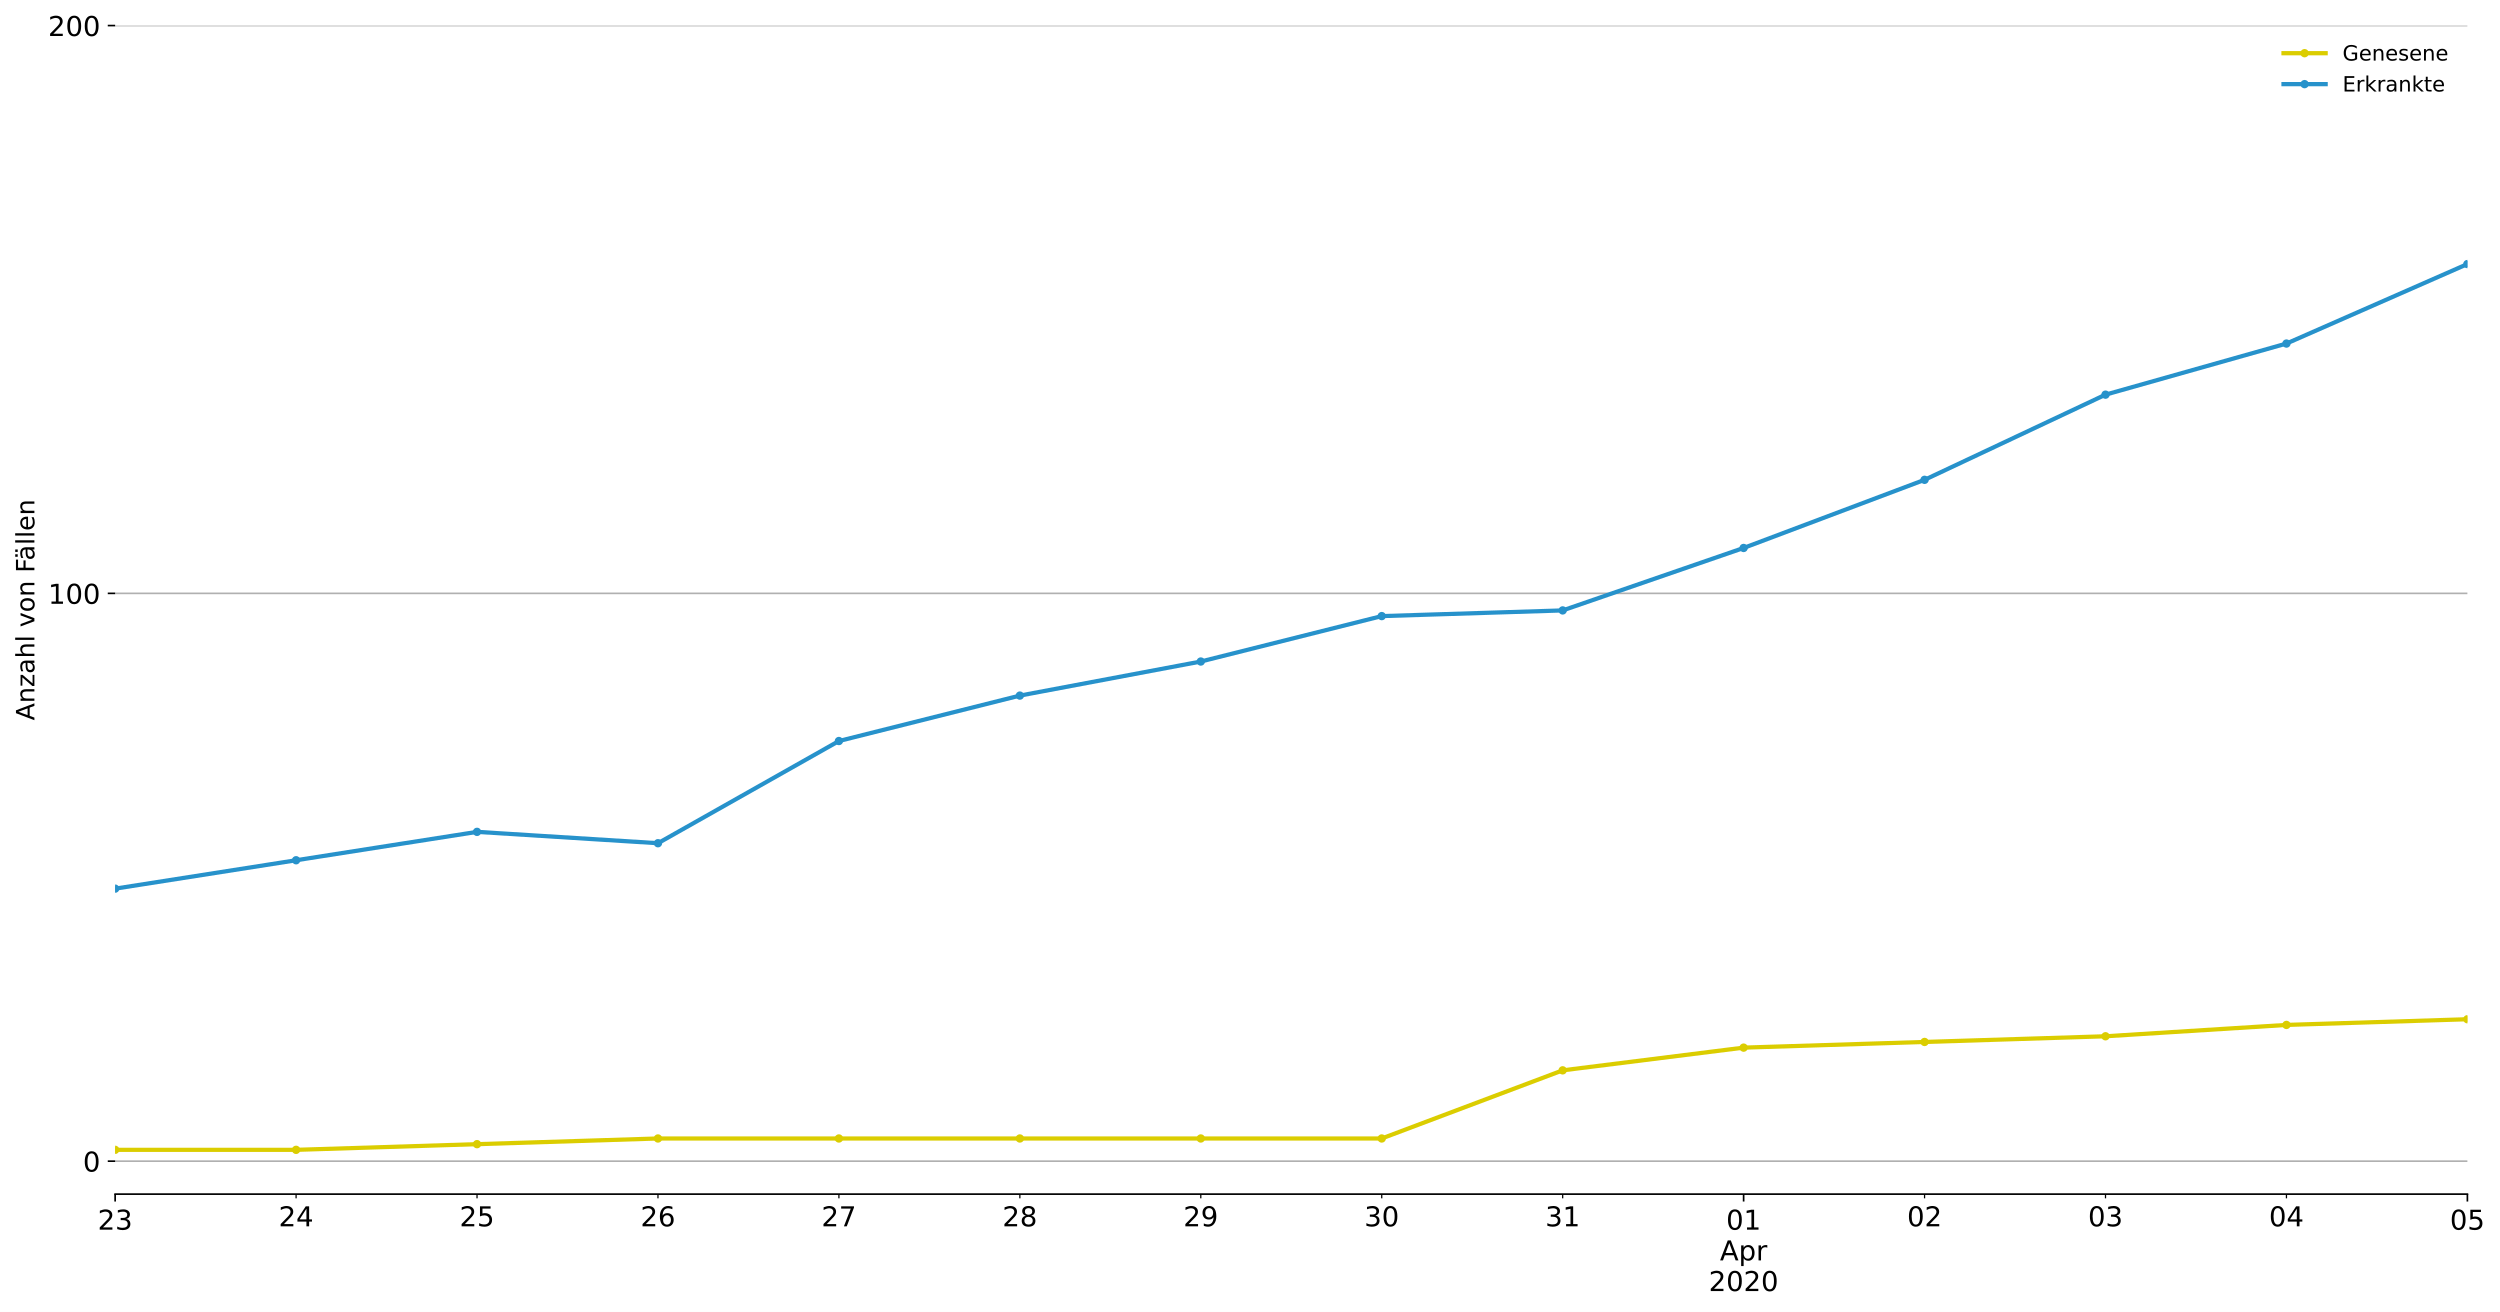
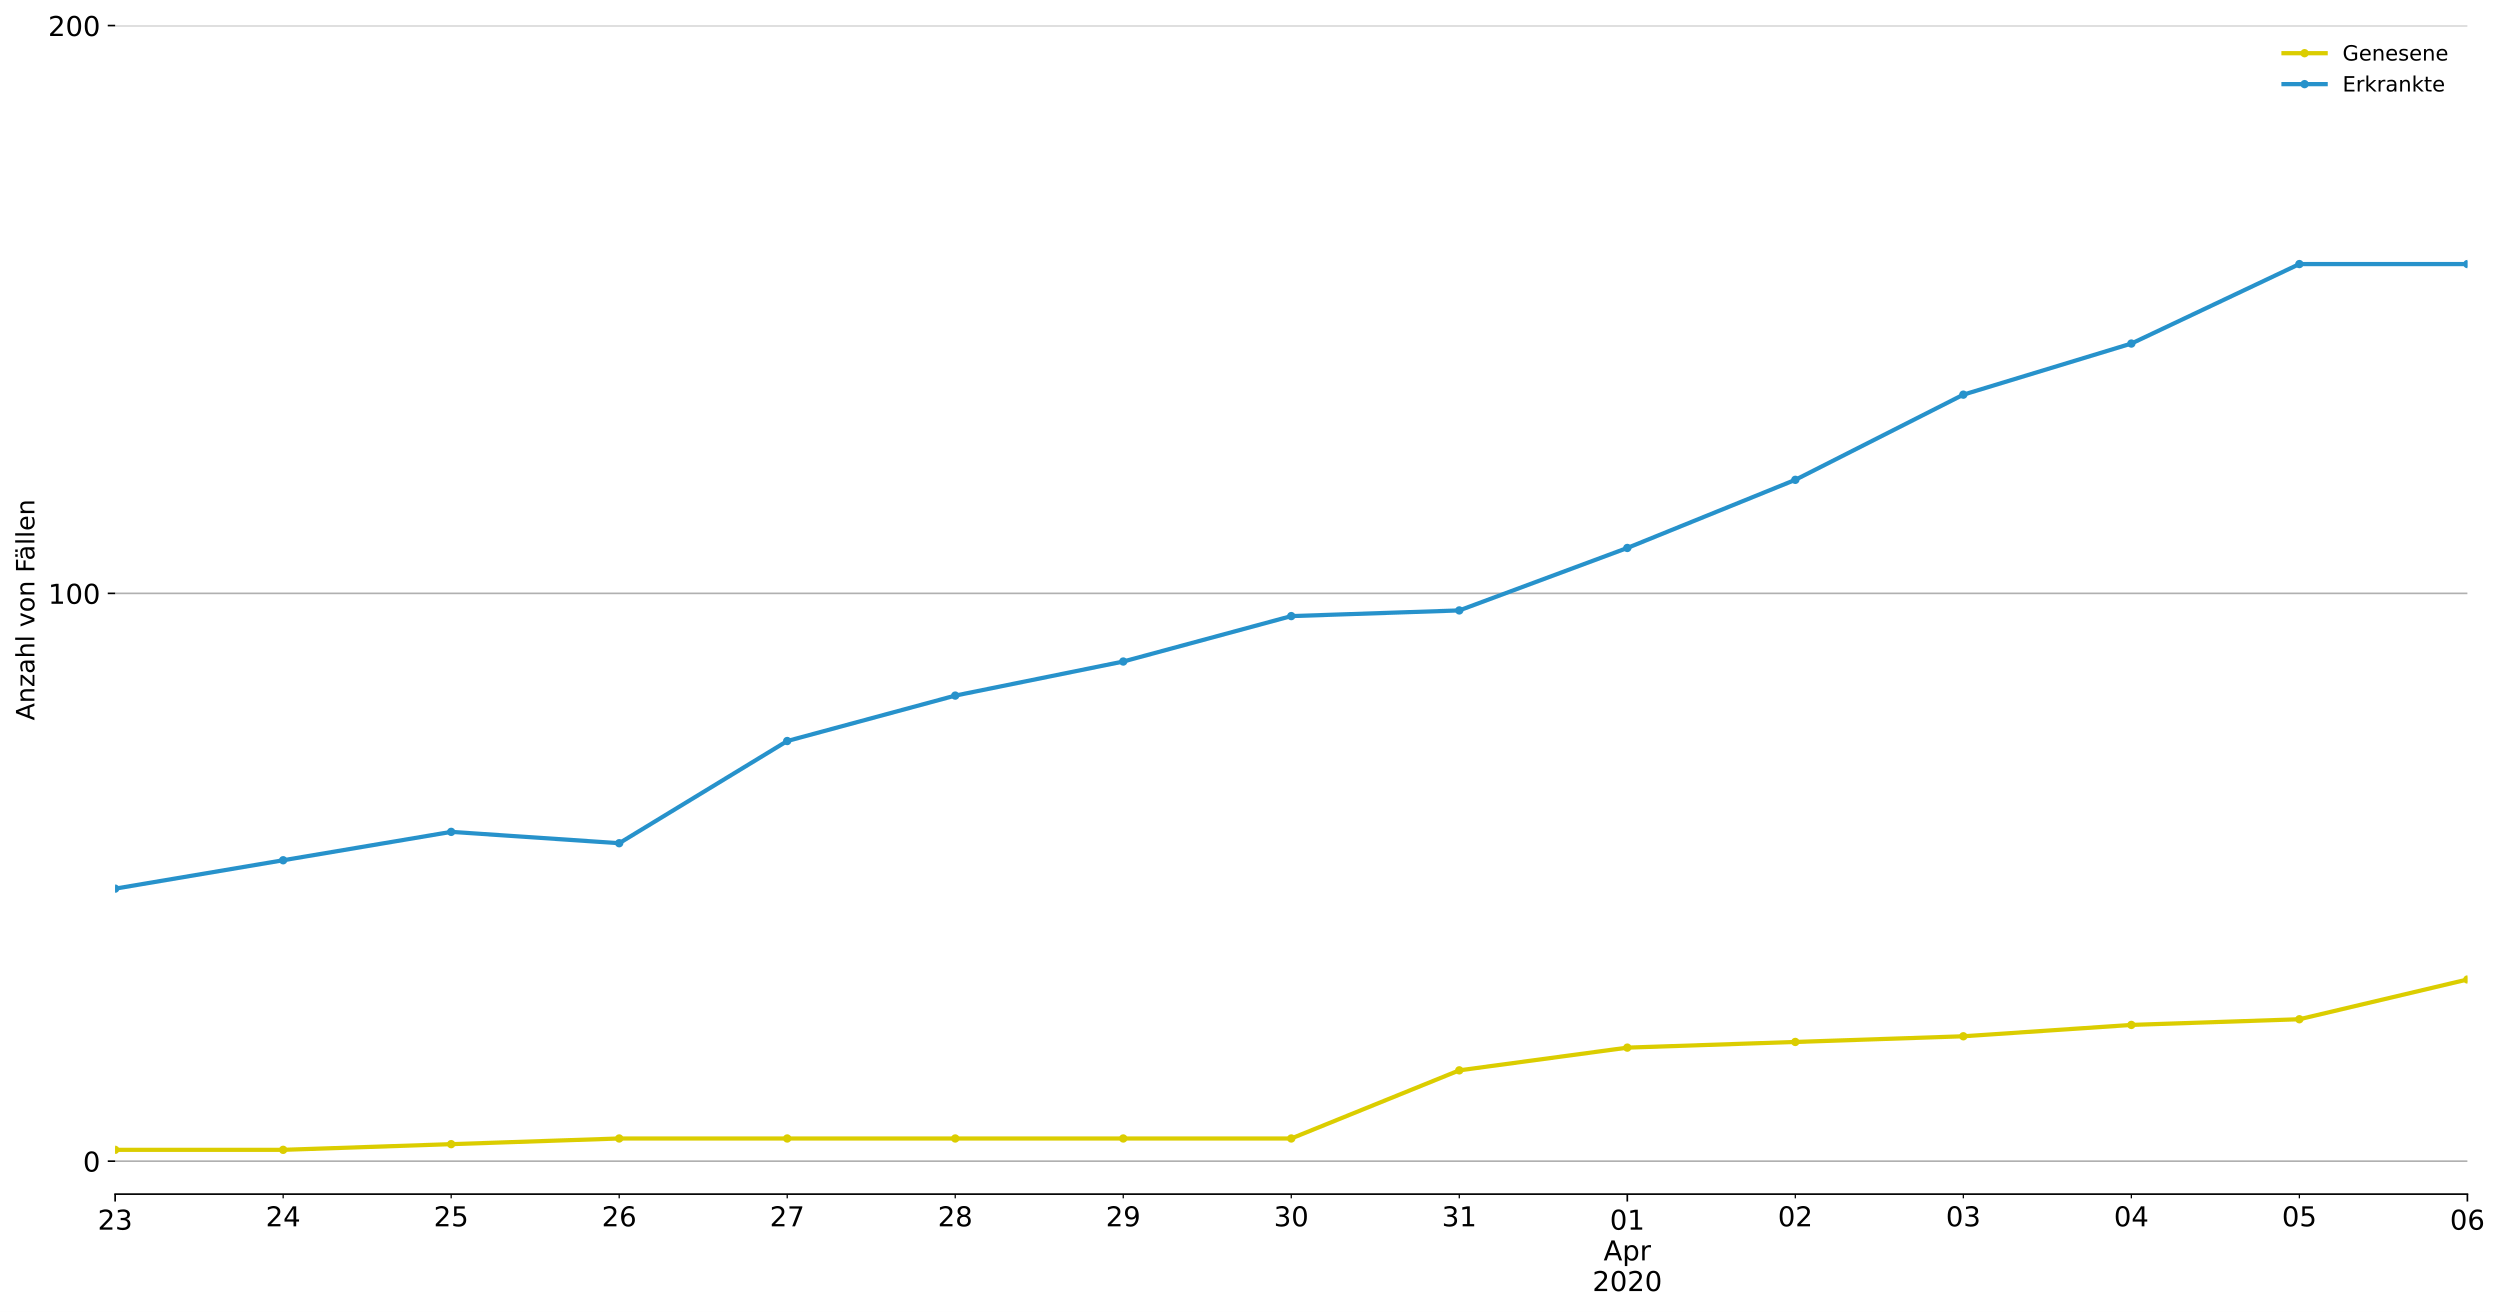
<svg xmlns="http://www.w3.org/2000/svg" xmlns:xlink="http://www.w3.org/1999/xlink" height="622.435pt" version="1.1" viewBox="0 0 1186.099 622.435" width="1186.099pt">
  <defs>
    <style type="text/css">
*{stroke-linecap:butt;stroke-linejoin:round;}
  </style>
  </defs>
  <g id="figure_1">
    <g id="patch_1">
      <path d="M 0 622.435  L 1186.099 622.435  L 1186.099 0  L 0 0  z " style="fill:#ffffff;" />
    </g>
    <g id="axes_1">
      <g id="patch_2">
        <path d="M 54.627 566.539  L 1170.628 566.539  L 1170.628 12.139  L 54.627 12.139  z " style="fill:#ffffff;" />
      </g>
      <g id="matplotlib.axis_1">
        <g id="xtick_1">
          <g id="line2d_1">
            <defs>
-               <path d="M 0 0  L 0 3.5  " id="md26c583d3e" style="stroke:#000000;stroke-width:0.8;" />
-             </defs>
-             <g>
-               <use style="stroke:#000000;stroke-width:0.8;" x="54.627" xlink:href="#md26c583d3e" y="566.539" />
+               <path d="M 0 0  L 0 3.5  " id="m31cf1b4927" style="stroke:#000000;stroke-width:0.8;" />
+             </defs>
+             <g>
+               <use style="stroke:#000000;stroke-width:0.8;" x="54.627" xlink:href="#m31cf1b4927" y="566.539" />
            </g>
          </g>
          <g id="text_1">
            <defs>
              <path d="M 19.188 8.297  L 53.609 8.297  L 53.609 0  L 7.328 0  L 7.328 8.297  Q 12.938 14.109 22.625 23.891  Q 32.328 33.688 34.812 36.531  Q 39.547 41.844 41.422 45.531  Q 43.312 49.219 43.312 52.781  Q 43.312 58.594 39.234 62.25  Q 35.156 65.922 28.609 65.922  Q 23.969 65.922 18.812 64.312  Q 13.672 62.703 7.812 59.422  L 7.812 69.391  Q 13.766 71.781 18.938 73  Q 24.125 74.219 28.422 74.219  Q 39.75 74.219 46.484 68.547  Q 53.219 62.891 53.219 53.422  Q 53.219 48.922 51.531 44.891  Q 49.859 40.875 45.406 35.406  Q 44.188 33.984 37.641 27.219  Q 31.109 20.453 19.188 8.297  z " id="DejaVuSans-50" />
              <path d="M 40.578 39.312  Q 47.656 37.797 51.625 33  Q 55.609 28.219 55.609 21.188  Q 55.609 10.406 48.188 4.484  Q 40.766 -1.422 27.094 -1.422  Q 22.516 -1.422 17.656 -0.516  Q 12.797 0.391 7.625 2.203  L 7.625 11.719  Q 11.719 9.328 16.594 8.109  Q 21.484 6.891 26.812 6.891  Q 36.078 6.891 40.938 10.547  Q 45.797 14.203 45.797 21.188  Q 45.797 27.641 41.281 31.266  Q 36.766 34.906 28.719 34.906  L 20.219 34.906  L 20.219 43.016  L 29.109 43.016  Q 36.375 43.016 40.234 45.922  Q 44.094 48.828 44.094 54.297  Q 44.094 59.906 40.109 62.906  Q 36.141 65.922 28.719 65.922  Q 24.656 65.922 20.016 65.031  Q 15.375 64.156 9.812 62.312  L 9.812 71.094  Q 15.438 72.656 20.344 73.438  Q 25.25 74.219 29.594 74.219  Q 40.828 74.219 47.359 69.109  Q 53.906 64.016 53.906 55.328  Q 53.906 49.266 50.438 45.094  Q 46.969 40.922 40.578 39.312  z " id="DejaVuSans-51" />
            </defs>
            <g transform="translate(46.35625 583.417)scale(0.13 -0.13)">
              <use xlink:href="#DejaVuSans-50" />
              <use x="63.623" xlink:href="#DejaVuSans-51" />
            </g>
          </g>
        </g>
        <g id="xtick_2">
          <g id="line2d_2">
            <g>
-               <use style="stroke:#000000;stroke-width:0.8;" x="827.243" xlink:href="#md26c583d3e" y="566.539" />
+               <use style="stroke:#000000;stroke-width:0.8;" x="772.056" xlink:href="#m31cf1b4927" y="566.539" />
            </g>
          </g>
          <g id="text_2">
            <defs>
              <path d="M 31.781 66.406  Q 24.172 66.406 20.328 58.906  Q 16.5 51.422 16.5 36.375  Q 16.5 21.391 20.328 13.891  Q 24.172 6.391 31.781 6.391  Q 39.453 6.391 43.281 13.891  Q 47.125 21.391 47.125 36.375  Q 47.125 51.422 43.281 58.906  Q 39.453 66.406 31.781 66.406  z M 31.781 74.219  Q 44.047 74.219 50.516 64.516  Q 56.984 54.828 56.984 36.375  Q 56.984 17.969 50.516 8.266  Q 44.047 -1.422 31.781 -1.422  Q 19.531 -1.422 13.062 8.266  Q 6.594 17.969 6.594 36.375  Q 6.594 54.828 13.062 64.516  Q 19.531 74.219 31.781 74.219  z " id="DejaVuSans-48" />
              <path d="M 12.406 8.297  L 28.516 8.297  L 28.516 63.922  L 10.984 60.406  L 10.984 69.391  L 28.422 72.906  L 38.281 72.906  L 38.281 8.297  L 54.391 8.297  L 54.391 0  L 12.406 0  z " id="DejaVuSans-49" />
            </defs>
-             <g transform="translate(818.9716 583.417)scale(0.13 -0.13)">
+             <g transform="translate(763.7848 583.417)scale(0.13 -0.13)">
              <use xlink:href="#DejaVuSans-48" />
              <use x="63.623" xlink:href="#DejaVuSans-49" />
            </g>
            <defs>
              <path d="M 34.188 63.188  L 20.797 26.906  L 47.609 26.906  z M 28.609 72.906  L 39.797 72.906  L 67.578 0  L 57.328 0  L 50.688 18.703  L 17.828 18.703  L 11.188 0  L 0.781 0  z " id="DejaVuSans-65" />
              <path d="M 18.109 8.203  L 18.109 -20.797  L 9.078 -20.797  L 9.078 54.688  L 18.109 54.688  L 18.109 46.391  Q 20.953 51.266 25.266 53.625  Q 29.594 56 35.594 56  Q 45.562 56 51.781 48.094  Q 58.016 40.188 58.016 27.297  Q 58.016 14.406 51.781 6.484  Q 45.562 -1.422 35.594 -1.422  Q 29.594 -1.422 25.266 0.953  Q 20.953 3.328 18.109 8.203  z M 48.688 27.297  Q 48.688 37.203 44.609 42.844  Q 40.531 48.484 33.406 48.484  Q 26.266 48.484 22.188 42.844  Q 18.109 37.203 18.109 27.297  Q 18.109 17.391 22.188 11.75  Q 26.266 6.109 33.406 6.109  Q 40.531 6.109 44.609 11.75  Q 48.688 17.391 48.688 27.297  z " id="DejaVuSans-112" />
              <path d="M 41.109 46.297  Q 39.594 47.172 37.812 47.578  Q 36.031 48 33.891 48  Q 26.266 48 22.188 43.047  Q 18.109 38.094 18.109 28.812  L 18.109 0  L 9.078 0  L 9.078 54.688  L 18.109 54.688  L 18.109 46.188  Q 20.953 51.172 25.484 53.578  Q 30.031 56 36.531 56  Q 37.453 56 38.578 55.875  Q 39.703 55.766 41.062 55.516  z " id="DejaVuSans-114" />
            </defs>
-             <g transform="translate(815.9979 597.9741)scale(0.13 -0.13)">
+             <g transform="translate(760.8111 597.9741)scale(0.13 -0.13)">
              <use xlink:href="#DejaVuSans-65" />
              <use x="68.408" xlink:href="#DejaVuSans-112" />
              <use x="131.885" xlink:href="#DejaVuSans-114" />
            </g>
-             <g transform="translate(810.7004 612.5313)scale(0.13 -0.13)">
+             <g transform="translate(755.5136 612.5313)scale(0.13 -0.13)">
              <use xlink:href="#DejaVuSans-50" />
              <use x="63.623" xlink:href="#DejaVuSans-48" />
              <use x="127.246" xlink:href="#DejaVuSans-50" />
              <use x="190.869" xlink:href="#DejaVuSans-48" />
            </g>
          </g>
        </g>
        <g id="xtick_3">
          <g id="line2d_3">
            <g>
-               <use style="stroke:#000000;stroke-width:0.8;" x="1170.628" xlink:href="#md26c583d3e" y="566.539" />
+               <use style="stroke:#000000;stroke-width:0.8;" x="1170.628" xlink:href="#m31cf1b4927" y="566.539" />
            </g>
          </g>
          <g id="text_3">
            <defs>
-               <path d="M 10.797 72.906  L 49.516 72.906  L 49.516 64.594  L 19.828 64.594  L 19.828 46.734  Q 21.969 47.469 24.109 47.828  Q 26.266 48.188 28.422 48.188  Q 40.625 48.188 47.75 41.5  Q 54.891 34.812 54.891 23.391  Q 54.891 11.625 47.562 5.094  Q 40.234 -1.422 26.906 -1.422  Q 22.312 -1.422 17.547 -0.641  Q 12.797 0.141 7.719 1.703  L 7.719 11.625  Q 12.109 9.234 16.797 8.062  Q 21.484 6.891 26.703 6.891  Q 35.156 6.891 40.078 11.328  Q 45.016 15.766 45.016 23.391  Q 45.016 31 40.078 35.438  Q 35.156 39.891 26.703 39.891  Q 22.75 39.891 18.812 39.016  Q 14.891 38.141 10.797 36.281  z " id="DejaVuSans-53" />
+               <path d="M 33.016 40.375  Q 26.375 40.375 22.484 35.828  Q 18.609 31.297 18.609 23.391  Q 18.609 15.531 22.484 10.953  Q 26.375 6.391 33.016 6.391  Q 39.656 6.391 43.531 10.953  Q 47.406 15.531 47.406 23.391  Q 47.406 31.297 43.531 35.828  Q 39.656 40.375 33.016 40.375  z M 52.594 71.297  L 52.594 62.312  Q 48.875 64.062 45.094 64.984  Q 41.312 65.922 37.594 65.922  Q 27.828 65.922 22.672 59.328  Q 17.531 52.734 16.797 39.406  Q 19.672 43.656 24.016 45.922  Q 28.375 48.188 33.594 48.188  Q 44.578 48.188 50.953 41.516  Q 57.328 34.859 57.328 23.391  Q 57.328 12.156 50.688 5.359  Q 44.047 -1.422 33.016 -1.422  Q 20.359 -1.422 13.672 8.266  Q 6.984 17.969 6.984 36.375  Q 6.984 53.656 15.188 63.938  Q 23.391 74.219 37.203 74.219  Q 40.922 74.219 44.703 73.484  Q 48.484 72.75 52.594 71.297  z " id="DejaVuSans-54" />
            </defs>
            <g transform="translate(1162.356 583.417)scale(0.13 -0.13)">
              <use xlink:href="#DejaVuSans-48" />
-               <use x="63.623" xlink:href="#DejaVuSans-53" />
+               <use x="63.623" xlink:href="#DejaVuSans-54" />
            </g>
          </g>
        </g>
        <g id="xtick_4">
          <g id="line2d_4">
            <defs>
-               <path d="M 0 0  L 0 2  " id="m7a4cbb94c1" style="stroke:#000000;stroke-width:0.6;" />
-             </defs>
-             <g>
-               <use style="stroke:#000000;stroke-width:0.6;" x="140.474" xlink:href="#m7a4cbb94c1" y="566.539" />
+               <path d="M 0 0  L 0 2  " id="me523d7d2ff" style="stroke:#000000;stroke-width:0.6;" />
+             </defs>
+             <g>
+               <use style="stroke:#000000;stroke-width:0.6;" x="134.342" xlink:href="#me523d7d2ff" y="566.539" />
            </g>
          </g>
          <g id="text_4">
            <defs>
              <path d="M 37.797 64.312  L 12.891 25.391  L 37.797 25.391  z M 35.203 72.906  L 47.609 72.906  L 47.609 25.391  L 58.016 25.391  L 58.016 17.188  L 47.609 17.188  L 47.609 0  L 37.797 0  L 37.797 17.188  L 4.891 17.188  L 4.891 26.703  z " id="DejaVuSans-52" />
            </defs>
-             <g transform="translate(132.2024 581.817)scale(0.13 -0.13)">
+             <g transform="translate(126.0705 581.817)scale(0.13 -0.13)">
              <use xlink:href="#DejaVuSans-50" />
              <use x="63.623" xlink:href="#DejaVuSans-52" />
            </g>
          </g>
        </g>
        <g id="xtick_5">
          <g id="line2d_5">
            <g>
-               <use style="stroke:#000000;stroke-width:0.6;" x="226.32" xlink:href="#m7a4cbb94c1" y="566.539" />
+               <use style="stroke:#000000;stroke-width:0.6;" x="214.056" xlink:href="#me523d7d2ff" y="566.539" />
            </g>
          </g>
          <g id="text_5">
-             <g transform="translate(218.0486 581.817)scale(0.13 -0.13)">
+             <defs>
+               <path d="M 10.797 72.906  L 49.516 72.906  L 49.516 64.594  L 19.828 64.594  L 19.828 46.734  Q 21.969 47.469 24.109 47.828  Q 26.266 48.188 28.422 48.188  Q 40.625 48.188 47.75 41.5  Q 54.891 34.812 54.891 23.391  Q 54.891 11.625 47.562 5.094  Q 40.234 -1.422 26.906 -1.422  Q 22.312 -1.422 17.547 -0.641  Q 12.797 0.141 7.719 1.703  L 7.719 11.625  Q 12.109 9.234 16.797 8.062  Q 21.484 6.891 26.703 6.891  Q 35.156 6.891 40.078 11.328  Q 45.016 15.766 45.016 23.391  Q 45.016 31 40.078 35.438  Q 35.156 39.891 26.703 39.891  Q 22.75 39.891 18.812 39.016  Q 14.891 38.141 10.797 36.281  z " id="DejaVuSans-53" />
+             </defs>
+             <g transform="translate(205.7848 581.817)scale(0.13 -0.13)">
              <use xlink:href="#DejaVuSans-50" />
              <use x="63.623" xlink:href="#DejaVuSans-53" />
            </g>
          </g>
        </g>
        <g id="xtick_6">
          <g id="line2d_6">
            <g>
-               <use style="stroke:#000000;stroke-width:0.6;" x="312.166" xlink:href="#m7a4cbb94c1" y="566.539" />
+               <use style="stroke:#000000;stroke-width:0.6;" x="293.77" xlink:href="#me523d7d2ff" y="566.539" />
            </g>
          </g>
          <g id="text_6">
-             <defs>
-               <path d="M 33.016 40.375  Q 26.375 40.375 22.484 35.828  Q 18.609 31.297 18.609 23.391  Q 18.609 15.531 22.484 10.953  Q 26.375 6.391 33.016 6.391  Q 39.656 6.391 43.531 10.953  Q 47.406 15.531 47.406 23.391  Q 47.406 31.297 43.531 35.828  Q 39.656 40.375 33.016 40.375  z M 52.594 71.297  L 52.594 62.312  Q 48.875 64.062 45.094 64.984  Q 41.312 65.922 37.594 65.922  Q 27.828 65.922 22.672 59.328  Q 17.531 52.734 16.797 39.406  Q 19.672 43.656 24.016 45.922  Q 28.375 48.188 33.594 48.188  Q 44.578 48.188 50.953 41.516  Q 57.328 34.859 57.328 23.391  Q 57.328 12.156 50.688 5.359  Q 44.047 -1.422 33.016 -1.422  Q 20.359 -1.422 13.672 8.266  Q 6.984 17.969 6.984 36.375  Q 6.984 53.656 15.188 63.938  Q 23.391 74.219 37.203 74.219  Q 40.922 74.219 44.703 73.484  Q 48.484 72.75 52.594 71.297  z " id="DejaVuSans-54" />
-             </defs>
-             <g transform="translate(303.8947 581.817)scale(0.13 -0.13)">
+             <g transform="translate(285.4991 581.817)scale(0.13 -0.13)">
              <use xlink:href="#DejaVuSans-50" />
              <use x="63.623" xlink:href="#DejaVuSans-54" />
            </g>
          </g>
        </g>
        <g id="xtick_7">
          <g id="line2d_7">
            <g>
-               <use style="stroke:#000000;stroke-width:0.6;" x="398.012" xlink:href="#m7a4cbb94c1" y="566.539" />
+               <use style="stroke:#000000;stroke-width:0.6;" x="373.485" xlink:href="#me523d7d2ff" y="566.539" />
            </g>
          </g>
          <g id="text_7">
            <defs>
              <path d="M 8.203 72.906  L 55.078 72.906  L 55.078 68.703  L 28.609 0  L 18.312 0  L 43.219 64.594  L 8.203 64.594  z " id="DejaVuSans-55" />
            </defs>
-             <g transform="translate(389.7409 581.817)scale(0.13 -0.13)">
+             <g transform="translate(365.2134 581.817)scale(0.13 -0.13)">
              <use xlink:href="#DejaVuSans-50" />
              <use x="63.623" xlink:href="#DejaVuSans-55" />
            </g>
          </g>
        </g>
        <g id="xtick_8">
          <g id="line2d_8">
            <g>
-               <use style="stroke:#000000;stroke-width:0.6;" x="483.858" xlink:href="#m7a4cbb94c1" y="566.539" />
+               <use style="stroke:#000000;stroke-width:0.6;" x="453.199" xlink:href="#me523d7d2ff" y="566.539" />
            </g>
          </g>
          <g id="text_8">
            <defs>
              <path d="M 31.781 34.625  Q 24.75 34.625 20.719 30.859  Q 16.703 27.094 16.703 20.516  Q 16.703 13.922 20.719 10.156  Q 24.75 6.391 31.781 6.391  Q 38.812 6.391 42.859 10.172  Q 46.922 13.969 46.922 20.516  Q 46.922 27.094 42.891 30.859  Q 38.875 34.625 31.781 34.625  z M 21.922 38.812  Q 15.578 40.375 12.031 44.719  Q 8.5 49.078 8.5 55.328  Q 8.5 64.062 14.719 69.141  Q 20.953 74.219 31.781 74.219  Q 42.672 74.219 48.875 69.141  Q 55.078 64.062 55.078 55.328  Q 55.078 49.078 51.531 44.719  Q 48 40.375 41.703 38.812  Q 48.828 37.156 52.797 32.312  Q 56.781 27.484 56.781 20.516  Q 56.781 9.906 50.312 4.234  Q 43.844 -1.422 31.781 -1.422  Q 19.734 -1.422 13.25 4.234  Q 6.781 9.906 6.781 20.516  Q 6.781 27.484 10.781 32.312  Q 14.797 37.156 21.922 38.812  z M 18.312 54.391  Q 18.312 48.734 21.844 45.562  Q 25.391 42.391 31.781 42.391  Q 38.141 42.391 41.719 45.562  Q 45.312 48.734 45.312 54.391  Q 45.312 60.062 41.719 63.234  Q 38.141 66.406 31.781 66.406  Q 25.391 66.406 21.844 63.234  Q 18.312 60.062 18.312 54.391  z " id="DejaVuSans-56" />
            </defs>
-             <g transform="translate(475.587 581.817)scale(0.13 -0.13)">
+             <g transform="translate(444.9277 581.817)scale(0.13 -0.13)">
              <use xlink:href="#DejaVuSans-50" />
              <use x="63.623" xlink:href="#DejaVuSans-56" />
            </g>
          </g>
        </g>
        <g id="xtick_9">
          <g id="line2d_9">
            <g>
-               <use style="stroke:#000000;stroke-width:0.6;" x="569.704" xlink:href="#m7a4cbb94c1" y="566.539" />
+               <use style="stroke:#000000;stroke-width:0.6;" x="532.913" xlink:href="#me523d7d2ff" y="566.539" />
            </g>
          </g>
          <g id="text_9">
            <defs>
              <path d="M 10.984 1.516  L 10.984 10.5  Q 14.703 8.734 18.5 7.812  Q 22.312 6.891 25.984 6.891  Q 35.75 6.891 40.891 13.453  Q 46.047 20.016 46.781 33.406  Q 43.953 29.203 39.594 26.953  Q 35.25 24.703 29.984 24.703  Q 19.047 24.703 12.672 31.312  Q 6.297 37.938 6.297 49.422  Q 6.297 60.641 12.938 67.422  Q 19.578 74.219 30.609 74.219  Q 43.266 74.219 49.922 64.516  Q 56.594 54.828 56.594 36.375  Q 56.594 19.141 48.406 8.859  Q 40.234 -1.422 26.422 -1.422  Q 22.703 -1.422 18.891 -0.688  Q 15.094 0.047 10.984 1.516  z M 30.609 32.422  Q 37.25 32.422 41.125 36.953  Q 45.016 41.5 45.016 49.422  Q 45.016 57.281 41.125 61.844  Q 37.25 66.406 30.609 66.406  Q 23.969 66.406 20.094 61.844  Q 16.219 57.281 16.219 49.422  Q 16.219 41.5 20.094 36.953  Q 23.969 32.422 30.609 32.422  z " id="DejaVuSans-57" />
            </defs>
-             <g transform="translate(561.4332 581.817)scale(0.13 -0.13)">
+             <g transform="translate(524.642 581.817)scale(0.13 -0.13)">
              <use xlink:href="#DejaVuSans-50" />
              <use x="63.623" xlink:href="#DejaVuSans-57" />
            </g>
          </g>
        </g>
        <g id="xtick_10">
          <g id="line2d_10">
            <g>
-               <use style="stroke:#000000;stroke-width:0.6;" x="655.551" xlink:href="#m7a4cbb94c1" y="566.539" />
+               <use style="stroke:#000000;stroke-width:0.6;" x="612.628" xlink:href="#me523d7d2ff" y="566.539" />
            </g>
          </g>
          <g id="text_10">
-             <g transform="translate(647.2793 581.817)scale(0.13 -0.13)">
+             <g transform="translate(604.3563 581.817)scale(0.13 -0.13)">
              <use xlink:href="#DejaVuSans-51" />
              <use x="63.623" xlink:href="#DejaVuSans-48" />
            </g>
          </g>
        </g>
        <g id="xtick_11">
          <g id="line2d_11">
            <g>
-               <use style="stroke:#000000;stroke-width:0.6;" x="741.397" xlink:href="#m7a4cbb94c1" y="566.539" />
+               <use style="stroke:#000000;stroke-width:0.6;" x="692.342" xlink:href="#me523d7d2ff" y="566.539" />
            </g>
          </g>
          <g id="text_11">
-             <g transform="translate(733.1255 581.817)scale(0.13 -0.13)">
+             <g transform="translate(684.0705 581.817)scale(0.13 -0.13)">
              <use xlink:href="#DejaVuSans-51" />
              <use x="63.623" xlink:href="#DejaVuSans-49" />
            </g>
          </g>
        </g>
        <g id="xtick_12">
          <g id="line2d_12">
            <g>
-               <use style="stroke:#000000;stroke-width:0.6;" x="913.089" xlink:href="#m7a4cbb94c1" y="566.539" />
+               <use style="stroke:#000000;stroke-width:0.6;" x="851.77" xlink:href="#me523d7d2ff" y="566.539" />
            </g>
          </g>
          <g id="text_12">
-             <g transform="translate(904.8178 581.817)scale(0.13 -0.13)">
+             <g transform="translate(843.4991 581.817)scale(0.13 -0.13)">
              <use xlink:href="#DejaVuSans-48" />
              <use x="63.623" xlink:href="#DejaVuSans-50" />
            </g>
          </g>
        </g>
        <g id="xtick_13">
          <g id="line2d_13">
            <g>
-               <use style="stroke:#000000;stroke-width:0.6;" x="998.935" xlink:href="#m7a4cbb94c1" y="566.539" />
+               <use style="stroke:#000000;stroke-width:0.6;" x="931.485" xlink:href="#me523d7d2ff" y="566.539" />
            </g>
          </g>
          <g id="text_13">
-             <g transform="translate(990.6639 581.817)scale(0.13 -0.13)">
+             <g transform="translate(923.2134 581.817)scale(0.13 -0.13)">
              <use xlink:href="#DejaVuSans-48" />
              <use x="63.623" xlink:href="#DejaVuSans-51" />
            </g>
          </g>
        </g>
        <g id="xtick_14">
          <g id="line2d_14">
            <g>
-               <use style="stroke:#000000;stroke-width:0.6;" x="1084.781" xlink:href="#m7a4cbb94c1" y="566.539" />
+               <use style="stroke:#000000;stroke-width:0.6;" x="1011.199" xlink:href="#me523d7d2ff" y="566.539" />
            </g>
          </g>
          <g id="text_14">
-             <g transform="translate(1076.51 581.817)scale(0.13 -0.13)">
+             <g transform="translate(1002.928 581.817)scale(0.13 -0.13)">
              <use xlink:href="#DejaVuSans-48" />
              <use x="63.623" xlink:href="#DejaVuSans-52" />
+             </g>
+           </g>
+         </g>
+         <g id="xtick_15">
+           <g id="line2d_15">
+             <g>
+               <use style="stroke:#000000;stroke-width:0.6;" x="1090.913" xlink:href="#me523d7d2ff" y="566.539" />
+             </g>
+           </g>
+           <g id="text_15">
+             <g transform="translate(1082.642 581.817)scale(0.13 -0.13)">
+               <use xlink:href="#DejaVuSans-48" />
+               <use x="63.623" xlink:href="#DejaVuSans-53" />
            </g>
          </g>
        </g>
      </g>
      <g id="matplotlib.axis_2">
        <g id="ytick_1">
-           <g id="line2d_15">
-             <path clip-path="url(#pa8dde5bb41)" d="M 54.627 550.914  L 1170.628 550.914  " style="fill:none;stroke:#b0b0b0;stroke-linecap:square;stroke-width:0.8;" />
-           </g>
          <g id="line2d_16">
-             <defs>
-               <path d="M 0 0  L -3.5 0  " id="me14b42e4a2" style="stroke:#000000;stroke-width:0.8;" />
-             </defs>
-             <g>
-               <use style="stroke:#000000;stroke-width:0.8;" x="54.627" xlink:href="#me14b42e4a2" y="550.914" />
-             </g>
-           </g>
-           <g id="text_15">
+             <path clip-path="url(#pf455f5cca2)" d="M 54.627 550.914  L 1170.628 550.914  " style="fill:none;stroke:#b0b0b0;stroke-linecap:square;stroke-width:0.8;" />
+           </g>
+           <g id="line2d_17">
+             <defs>
+               <path d="M 0 0  L -3.5 0  " id="m7894bdbafe" style="stroke:#000000;stroke-width:0.8;" />
+             </defs>
+             <g>
+               <use style="stroke:#000000;stroke-width:0.8;" x="54.627" xlink:href="#m7894bdbafe" y="550.914" />
+             </g>
+           </g>
+           <g id="text_16">
            <g transform="translate(39.35625 555.8535)scale(0.13 -0.13)">
              <use xlink:href="#DejaVuSans-48" />
            </g>
          </g>
        </g>
        <g id="ytick_2">
-           <g id="line2d_17">
-             <path clip-path="url(#pa8dde5bb41)" d="M 54.627 281.527  L 1170.628 281.527  " style="fill:none;stroke:#b0b0b0;stroke-linecap:square;stroke-width:0.8;" />
-           </g>
          <g id="line2d_18">
-             <g>
-               <use style="stroke:#000000;stroke-width:0.8;" x="54.627" xlink:href="#me14b42e4a2" y="281.527" />
-             </g>
-           </g>
-           <g id="text_16">
+             <path clip-path="url(#pf455f5cca2)" d="M 54.627 281.527  L 1170.628 281.527  " style="fill:none;stroke:#b0b0b0;stroke-linecap:square;stroke-width:0.8;" />
+           </g>
+           <g id="line2d_19">
+             <g>
+               <use style="stroke:#000000;stroke-width:0.8;" x="54.627" xlink:href="#m7894bdbafe" y="281.527" />
+             </g>
+           </g>
+           <g id="text_17">
            <g transform="translate(22.81375 286.4657)scale(0.13 -0.13)">
              <use xlink:href="#DejaVuSans-49" />
              <use x="63.623" xlink:href="#DejaVuSans-48" />
              <use x="127.246" xlink:href="#DejaVuSans-48" />
            </g>
          </g>
        </g>
        <g id="ytick_3">
-           <g id="line2d_19">
-             <path clip-path="url(#pa8dde5bb41)" d="M 54.627 12.139  L 1170.628 12.139  " style="fill:none;stroke:#b0b0b0;stroke-linecap:square;stroke-width:0.8;" />
-           </g>
          <g id="line2d_20">
-             <g>
-               <use style="stroke:#000000;stroke-width:0.8;" x="54.627" xlink:href="#me14b42e4a2" y="12.139" />
-             </g>
-           </g>
-           <g id="text_17">
+             <path clip-path="url(#pf455f5cca2)" d="M 54.627 12.139  L 1170.628 12.139  " style="fill:none;stroke:#b0b0b0;stroke-linecap:square;stroke-width:0.8;" />
+           </g>
+           <g id="line2d_21">
+             <g>
+               <use style="stroke:#000000;stroke-width:0.8;" x="54.627" xlink:href="#m7894bdbafe" y="12.139" />
+             </g>
+           </g>
+           <g id="text_18">
            <g transform="translate(22.81375 17.07797)scale(0.13 -0.13)">
              <use xlink:href="#DejaVuSans-50" />
              <use x="63.623" xlink:href="#DejaVuSans-48" />
              <use x="127.246" xlink:href="#DejaVuSans-48" />
            </g>
          </g>
        </g>
-         <g id="text_18">
+         <g id="text_19">
          <defs>
            <path d="M 54.891 33.016  L 54.891 0  L 45.906 0  L 45.906 32.719  Q 45.906 40.484 42.875 44.328  Q 39.844 48.188 33.797 48.188  Q 26.516 48.188 22.312 43.547  Q 18.109 38.922 18.109 30.906  L 18.109 0  L 9.078 0  L 9.078 54.688  L 18.109 54.688  L 18.109 46.188  Q 21.344 51.125 25.703 53.562  Q 30.078 56 35.797 56  Q 45.219 56 50.047 50.172  Q 54.891 44.344 54.891 33.016  z " id="DejaVuSans-110" />
            <path d="M 5.516 54.688  L 48.188 54.688  L 48.188 46.484  L 14.406 7.172  L 48.188 7.172  L 48.188 0  L 4.297 0  L 4.297 8.203  L 38.094 47.516  L 5.516 47.516  z " id="DejaVuSans-122" />
            <path d="M 34.281 27.484  Q 23.391 27.484 19.188 25  Q 14.984 22.516 14.984 16.5  Q 14.984 11.719 18.141 8.906  Q 21.297 6.109 26.703 6.109  Q 34.188 6.109 38.703 11.406  Q 43.219 16.703 43.219 25.484  L 43.219 27.484  z M 52.203 31.203  L 52.203 0  L 43.219 0  L 43.219 8.297  Q 40.141 3.328 35.547 0.953  Q 30.953 -1.422 24.312 -1.422  Q 15.922 -1.422 10.953 3.297  Q 6 8.016 6 15.922  Q 6 25.141 12.172 29.828  Q 18.359 34.516 30.609 34.516  L 43.219 34.516  L 43.219 35.406  Q 43.219 41.609 39.141 45  Q 35.062 48.391 27.688 48.391  Q 23 48.391 18.547 47.266  Q 14.109 46.141 10.016 43.891  L 10.016 52.203  Q 14.938 54.109 19.578 55.047  Q 24.219 56 28.609 56  Q 40.484 56 46.344 49.844  Q 52.203 43.703 52.203 31.203  z " id="DejaVuSans-97" />
            <path d="M 54.891 33.016  L 54.891 0  L 45.906 0  L 45.906 32.719  Q 45.906 40.484 42.875 44.328  Q 39.844 48.188 33.797 48.188  Q 26.516 48.188 22.312 43.547  Q 18.109 38.922 18.109 30.906  L 18.109 0  L 9.078 0  L 9.078 75.984  L 18.109 75.984  L 18.109 46.188  Q 21.344 51.125 25.703 53.562  Q 30.078 56 35.797 56  Q 45.219 56 50.047 50.172  Q 54.891 44.344 54.891 33.016  z " id="DejaVuSans-104" />
            <path d="M 9.422 75.984  L 18.406 75.984  L 18.406 0  L 9.422 0  z " id="DejaVuSans-108" />
            <path id="DejaVuSans-32" />
            <path d="M 2.984 54.688  L 12.5 54.688  L 29.594 8.797  L 46.688 54.688  L 56.203 54.688  L 35.688 0  L 23.484 0  z " id="DejaVuSans-118" />
            <path d="M 30.609 48.391  Q 23.391 48.391 19.188 42.75  Q 14.984 37.109 14.984 27.297  Q 14.984 17.484 19.156 11.844  Q 23.344 6.203 30.609 6.203  Q 37.797 6.203 41.984 11.859  Q 46.188 17.531 46.188 27.297  Q 46.188 37.016 41.984 42.703  Q 37.797 48.391 30.609 48.391  z M 30.609 56  Q 42.328 56 49.016 48.375  Q 55.719 40.766 55.719 27.297  Q 55.719 13.875 49.016 6.219  Q 42.328 -1.422 30.609 -1.422  Q 18.844 -1.422 12.172 6.219  Q 5.516 13.875 5.516 27.297  Q 5.516 40.766 12.172 48.375  Q 18.844 56 30.609 56  z " id="DejaVuSans-111" />
            <path d="M 9.812 72.906  L 51.703 72.906  L 51.703 64.594  L 19.672 64.594  L 19.672 43.109  L 48.578 43.109  L 48.578 34.812  L 19.672 34.812  L 19.672 0  L 9.812 0  z " id="DejaVuSans-70" />
            <path d="M 34.281 27.484  Q 23.391 27.484 19.188 25  Q 14.984 22.516 14.984 16.5  Q 14.984 11.719 18.141 8.906  Q 21.297 6.109 26.703 6.109  Q 34.188 6.109 38.703 11.406  Q 43.219 16.703 43.219 25.484  L 43.219 27.484  z M 52.203 31.203  L 52.203 0  L 43.219 0  L 43.219 8.297  Q 40.141 3.328 35.547 0.953  Q 30.953 -1.422 24.312 -1.422  Q 15.922 -1.422 10.953 3.297  Q 6 8.016 6 15.922  Q 6 25.141 12.172 29.828  Q 18.359 34.516 30.609 34.516  L 43.219 34.516  L 43.219 35.406  Q 43.219 41.609 39.141 45  Q 35.062 48.391 27.688 48.391  Q 23 48.391 18.547 47.266  Q 14.109 46.141 10.016 43.891  L 10.016 52.203  Q 14.938 54.109 19.578 55.047  Q 24.219 56 28.609 56  Q 40.484 56 46.344 49.844  Q 52.203 43.703 52.203 31.203  z M 33.594 75.781  L 43.5 75.781  L 43.5 65.922  L 33.594 65.922  z M 14.5 75.781  L 24.406 75.781  L 24.406 65.922  L 14.5 65.922  z " id="DejaVuSans-228" />
            <path d="M 56.203 29.594  L 56.203 25.203  L 14.891 25.203  Q 15.484 15.922 20.484 11.062  Q 25.484 6.203 34.422 6.203  Q 39.594 6.203 44.453 7.469  Q 49.312 8.734 54.109 11.281  L 54.109 2.781  Q 49.266 0.734 44.188 -0.344  Q 39.109 -1.422 33.891 -1.422  Q 20.797 -1.422 13.156 6.188  Q 5.516 13.812 5.516 26.812  Q 5.516 40.234 12.766 48.109  Q 20.016 56 32.328 56  Q 43.359 56 49.781 48.891  Q 56.203 41.797 56.203 29.594  z M 47.219 32.234  Q 47.125 39.594 43.094 43.984  Q 39.062 48.391 32.422 48.391  Q 24.906 48.391 20.391 44.141  Q 15.875 39.891 15.188 32.172  z " id="DejaVuSans-101" />
          </defs>
          <g transform="translate(16.31812 341.7884)rotate(-90)scale(0.12 -0.12)">
            <use xlink:href="#DejaVuSans-65" />
            <use x="68.408" xlink:href="#DejaVuSans-110" />
            <use x="131.787" xlink:href="#DejaVuSans-122" />
            <use x="184.277" xlink:href="#DejaVuSans-97" />
            <use x="245.557" xlink:href="#DejaVuSans-104" />
            <use x="308.936" xlink:href="#DejaVuSans-108" />
            <use x="336.719" xlink:href="#DejaVuSans-32" />
            <use x="368.506" xlink:href="#DejaVuSans-118" />
            <use x="427.686" xlink:href="#DejaVuSans-111" />
            <use x="488.867" xlink:href="#DejaVuSans-110" />
            <use x="552.246" xlink:href="#DejaVuSans-32" />
            <use x="584.033" xlink:href="#DejaVuSans-70" />
            <use x="632.428" xlink:href="#DejaVuSans-228" />
            <use x="693.707" xlink:href="#DejaVuSans-108" />
            <use x="721.49" xlink:href="#DejaVuSans-108" />
            <use x="749.273" xlink:href="#DejaVuSans-101" />
            <use x="810.797" xlink:href="#DejaVuSans-110" />
          </g>
        </g>
      </g>
-       <g id="line2d_21">
-         <path clip-path="url(#pa8dde5bb41)" d="M 54.627 545.527  L 140.474 545.527  L 226.32 542.833  L 312.166 540.139  L 398.012 540.139  L 483.858 540.139  L 569.704 540.139  L 655.551 540.139  L 741.397 507.812  L 827.243 497.037  L 913.089 494.343  L 998.935 491.649  L 1084.781 486.261  L 1170.628 483.568  " style="fill:none;stroke:#dbcd00;stroke-linecap:square;stroke-width:2;" />
+       <g id="line2d_22">
+         <path clip-path="url(#pf455f5cca2)" d="M 54.627 545.527  L 134.342 545.527  L 214.056 542.833  L 293.77 540.139  L 373.485 540.139  L 453.199 540.139  L 532.913 540.139  L 612.628 540.139  L 692.342 507.812  L 772.056 497.037  L 851.77 494.343  L 931.485 491.649  L 1011.199 486.261  L 1090.913 483.568  L 1170.628 464.71  " style="fill:none;stroke:#dbcd00;stroke-linecap:square;stroke-width:2;" />
        <defs>
-           <path d="M 0 1.5  C 0.398 1.5 0.779 1.342 1.061 1.061  C 1.342 0.779 1.5 0.398 1.5 0  C 1.5 -0.398 1.342 -0.779 1.061 -1.061  C 0.779 -1.342 0.398 -1.5 0 -1.5  C -0.398 -1.5 -0.779 -1.342 -1.061 -1.061  C -1.342 -0.779 -1.5 -0.398 -1.5 0  C -1.5 0.398 -1.342 0.779 -1.061 1.061  C -0.779 1.342 -0.398 1.5 0 1.5  z " id="m82ed7a31b3" style="stroke:#dbcd00;" />
+           <path d="M 0 1.5  C 0.398 1.5 0.779 1.342 1.061 1.061  C 1.342 0.779 1.5 0.398 1.5 0  C 1.5 -0.398 1.342 -0.779 1.061 -1.061  C 0.779 -1.342 0.398 -1.5 0 -1.5  C -0.398 -1.5 -0.779 -1.342 -1.061 -1.061  C -1.342 -0.779 -1.5 -0.398 -1.5 0  C -1.5 0.398 -1.342 0.779 -1.061 1.061  C -0.779 1.342 -0.398 1.5 0 1.5  z " id="m3ba34b365e" style="stroke:#dbcd00;" />
        </defs>
-         <g clip-path="url(#pa8dde5bb41)">
-           <use style="fill:#dbcd00;stroke:#dbcd00;" x="54.627" xlink:href="#m82ed7a31b3" y="545.527" />
-           <use style="fill:#dbcd00;stroke:#dbcd00;" x="140.474" xlink:href="#m82ed7a31b3" y="545.527" />
-           <use style="fill:#dbcd00;stroke:#dbcd00;" x="226.32" xlink:href="#m82ed7a31b3" y="542.833" />
-           <use style="fill:#dbcd00;stroke:#dbcd00;" x="312.166" xlink:href="#m82ed7a31b3" y="540.139" />
-           <use style="fill:#dbcd00;stroke:#dbcd00;" x="398.012" xlink:href="#m82ed7a31b3" y="540.139" />
-           <use style="fill:#dbcd00;stroke:#dbcd00;" x="483.858" xlink:href="#m82ed7a31b3" y="540.139" />
-           <use style="fill:#dbcd00;stroke:#dbcd00;" x="569.704" xlink:href="#m82ed7a31b3" y="540.139" />
-           <use style="fill:#dbcd00;stroke:#dbcd00;" x="655.551" xlink:href="#m82ed7a31b3" y="540.139" />
-           <use style="fill:#dbcd00;stroke:#dbcd00;" x="741.397" xlink:href="#m82ed7a31b3" y="507.812" />
-           <use style="fill:#dbcd00;stroke:#dbcd00;" x="827.243" xlink:href="#m82ed7a31b3" y="497.037" />
-           <use style="fill:#dbcd00;stroke:#dbcd00;" x="913.089" xlink:href="#m82ed7a31b3" y="494.343" />
-           <use style="fill:#dbcd00;stroke:#dbcd00;" x="998.935" xlink:href="#m82ed7a31b3" y="491.649" />
-           <use style="fill:#dbcd00;stroke:#dbcd00;" x="1084.781" xlink:href="#m82ed7a31b3" y="486.261" />
-           <use style="fill:#dbcd00;stroke:#dbcd00;" x="1170.628" xlink:href="#m82ed7a31b3" y="483.568" />
-         </g>
-       </g>
-       <g id="line2d_22">
-         <path clip-path="url(#pa8dde5bb41)" d="M 54.627 421.608  L 140.474 408.139  L 226.32 394.67  L 312.166 400.057  L 398.012 351.568  L 483.858 330.017  L 569.704 313.853  L 655.551 292.302  L 741.397 289.608  L 827.243 259.976  L 913.089 227.649  L 998.935 187.241  L 1084.781 162.996  L 1170.628 125.282  " style="fill:none;stroke:#2792cb;stroke-linecap:square;stroke-width:2;" />
+         <g clip-path="url(#pf455f5cca2)">
+           <use style="fill:#dbcd00;stroke:#dbcd00;" x="54.627" xlink:href="#m3ba34b365e" y="545.527" />
+           <use style="fill:#dbcd00;stroke:#dbcd00;" x="134.342" xlink:href="#m3ba34b365e" y="545.527" />
+           <use style="fill:#dbcd00;stroke:#dbcd00;" x="214.056" xlink:href="#m3ba34b365e" y="542.833" />
+           <use style="fill:#dbcd00;stroke:#dbcd00;" x="293.77" xlink:href="#m3ba34b365e" y="540.139" />
+           <use style="fill:#dbcd00;stroke:#dbcd00;" x="373.485" xlink:href="#m3ba34b365e" y="540.139" />
+           <use style="fill:#dbcd00;stroke:#dbcd00;" x="453.199" xlink:href="#m3ba34b365e" y="540.139" />
+           <use style="fill:#dbcd00;stroke:#dbcd00;" x="532.913" xlink:href="#m3ba34b365e" y="540.139" />
+           <use style="fill:#dbcd00;stroke:#dbcd00;" x="612.628" xlink:href="#m3ba34b365e" y="540.139" />
+           <use style="fill:#dbcd00;stroke:#dbcd00;" x="692.342" xlink:href="#m3ba34b365e" y="507.812" />
+           <use style="fill:#dbcd00;stroke:#dbcd00;" x="772.056" xlink:href="#m3ba34b365e" y="497.037" />
+           <use style="fill:#dbcd00;stroke:#dbcd00;" x="851.77" xlink:href="#m3ba34b365e" y="494.343" />
+           <use style="fill:#dbcd00;stroke:#dbcd00;" x="931.485" xlink:href="#m3ba34b365e" y="491.649" />
+           <use style="fill:#dbcd00;stroke:#dbcd00;" x="1011.199" xlink:href="#m3ba34b365e" y="486.261" />
+           <use style="fill:#dbcd00;stroke:#dbcd00;" x="1090.913" xlink:href="#m3ba34b365e" y="483.568" />
+           <use style="fill:#dbcd00;stroke:#dbcd00;" x="1170.628" xlink:href="#m3ba34b365e" y="464.71" />
+         </g>
+       </g>
+       <g id="line2d_23">
+         <path clip-path="url(#pf455f5cca2)" d="M 54.627 421.608  L 134.342 408.139  L 214.056 394.67  L 293.77 400.057  L 373.485 351.568  L 453.199 330.017  L 532.913 313.853  L 612.628 292.302  L 692.342 289.608  L 772.056 259.976  L 851.77 227.649  L 931.485 187.241  L 1011.199 162.996  L 1090.913 125.282  L 1170.628 125.282  " style="fill:none;stroke:#2792cb;stroke-linecap:square;stroke-width:2;" />
        <defs>
-           <path d="M 0 1.5  C 0.398 1.5 0.779 1.342 1.061 1.061  C 1.342 0.779 1.5 0.398 1.5 0  C 1.5 -0.398 1.342 -0.779 1.061 -1.061  C 0.779 -1.342 0.398 -1.5 0 -1.5  C -0.398 -1.5 -0.779 -1.342 -1.061 -1.061  C -1.342 -0.779 -1.5 -0.398 -1.5 0  C -1.5 0.398 -1.342 0.779 -1.061 1.061  C -0.779 1.342 -0.398 1.5 0 1.5  z " id="m5d817d9cec" style="stroke:#2792cb;" />
+           <path d="M 0 1.5  C 0.398 1.5 0.779 1.342 1.061 1.061  C 1.342 0.779 1.5 0.398 1.5 0  C 1.5 -0.398 1.342 -0.779 1.061 -1.061  C 0.779 -1.342 0.398 -1.5 0 -1.5  C -0.398 -1.5 -0.779 -1.342 -1.061 -1.061  C -1.342 -0.779 -1.5 -0.398 -1.5 0  C -1.5 0.398 -1.342 0.779 -1.061 1.061  C -0.779 1.342 -0.398 1.5 0 1.5  z " id="m942368c556" style="stroke:#2792cb;" />
        </defs>
-         <g clip-path="url(#pa8dde5bb41)">
-           <use style="fill:#2792cb;stroke:#2792cb;" x="54.627" xlink:href="#m5d817d9cec" y="421.608" />
-           <use style="fill:#2792cb;stroke:#2792cb;" x="140.474" xlink:href="#m5d817d9cec" y="408.139" />
-           <use style="fill:#2792cb;stroke:#2792cb;" x="226.32" xlink:href="#m5d817d9cec" y="394.67" />
-           <use style="fill:#2792cb;stroke:#2792cb;" x="312.166" xlink:href="#m5d817d9cec" y="400.057" />
-           <use style="fill:#2792cb;stroke:#2792cb;" x="398.012" xlink:href="#m5d817d9cec" y="351.568" />
-           <use style="fill:#2792cb;stroke:#2792cb;" x="483.858" xlink:href="#m5d817d9cec" y="330.017" />
-           <use style="fill:#2792cb;stroke:#2792cb;" x="569.704" xlink:href="#m5d817d9cec" y="313.853" />
-           <use style="fill:#2792cb;stroke:#2792cb;" x="655.551" xlink:href="#m5d817d9cec" y="292.302" />
-           <use style="fill:#2792cb;stroke:#2792cb;" x="741.397" xlink:href="#m5d817d9cec" y="289.608" />
-           <use style="fill:#2792cb;stroke:#2792cb;" x="827.243" xlink:href="#m5d817d9cec" y="259.976" />
-           <use style="fill:#2792cb;stroke:#2792cb;" x="913.089" xlink:href="#m5d817d9cec" y="227.649" />
-           <use style="fill:#2792cb;stroke:#2792cb;" x="998.935" xlink:href="#m5d817d9cec" y="187.241" />
-           <use style="fill:#2792cb;stroke:#2792cb;" x="1084.781" xlink:href="#m5d817d9cec" y="162.996" />
-           <use style="fill:#2792cb;stroke:#2792cb;" x="1170.628" xlink:href="#m5d817d9cec" y="125.282" />
+         <g clip-path="url(#pf455f5cca2)">
+           <use style="fill:#2792cb;stroke:#2792cb;" x="54.627" xlink:href="#m942368c556" y="421.608" />
+           <use style="fill:#2792cb;stroke:#2792cb;" x="134.342" xlink:href="#m942368c556" y="408.139" />
+           <use style="fill:#2792cb;stroke:#2792cb;" x="214.056" xlink:href="#m942368c556" y="394.67" />
+           <use style="fill:#2792cb;stroke:#2792cb;" x="293.77" xlink:href="#m942368c556" y="400.057" />
+           <use style="fill:#2792cb;stroke:#2792cb;" x="373.485" xlink:href="#m942368c556" y="351.568" />
+           <use style="fill:#2792cb;stroke:#2792cb;" x="453.199" xlink:href="#m942368c556" y="330.017" />
+           <use style="fill:#2792cb;stroke:#2792cb;" x="532.913" xlink:href="#m942368c556" y="313.853" />
+           <use style="fill:#2792cb;stroke:#2792cb;" x="612.628" xlink:href="#m942368c556" y="292.302" />
+           <use style="fill:#2792cb;stroke:#2792cb;" x="692.342" xlink:href="#m942368c556" y="289.608" />
+           <use style="fill:#2792cb;stroke:#2792cb;" x="772.056" xlink:href="#m942368c556" y="259.976" />
+           <use style="fill:#2792cb;stroke:#2792cb;" x="851.77" xlink:href="#m942368c556" y="227.649" />
+           <use style="fill:#2792cb;stroke:#2792cb;" x="931.485" xlink:href="#m942368c556" y="187.241" />
+           <use style="fill:#2792cb;stroke:#2792cb;" x="1011.199" xlink:href="#m942368c556" y="162.996" />
+           <use style="fill:#2792cb;stroke:#2792cb;" x="1090.913" xlink:href="#m942368c556" y="125.282" />
+           <use style="fill:#2792cb;stroke:#2792cb;" x="1170.628" xlink:href="#m942368c556" y="125.282" />
        </g>
      </g>
      <g id="patch_3">
        <path d="M 54.627 566.539  L 1170.628 566.539  " style="fill:none;stroke:#000000;stroke-linecap:square;stroke-linejoin:miter;stroke-width:0.8;" />
      </g>
      <g id="legend_1">
-         <g id="line2d_23">
+         <g id="line2d_24">
          <path d="M 1083.382 25.237  L 1103.382 25.237  " style="fill:none;stroke:#dbcd00;stroke-linecap:square;stroke-width:2;" />
        </g>
-         <g id="line2d_24">
+         <g id="line2d_25">
          <g>
-             <use style="fill:#dbcd00;stroke:#dbcd00;" x="1093.382" xlink:href="#m82ed7a31b3" y="25.237" />
-           </g>
-         </g>
-         <g id="text_19">
+             <use style="fill:#dbcd00;stroke:#dbcd00;" x="1093.382" xlink:href="#m3ba34b365e" y="25.237" />
+           </g>
+         </g>
+         <g id="text_20">
          <defs>
            <path d="M 59.516 10.406  L 59.516 29.984  L 43.406 29.984  L 43.406 38.094  L 69.281 38.094  L 69.281 6.781  Q 63.578 2.734 56.688 0.656  Q 49.812 -1.422 42 -1.422  Q 24.906 -1.422 15.25 8.562  Q 5.609 18.562 5.609 36.375  Q 5.609 54.25 15.25 64.234  Q 24.906 74.219 42 74.219  Q 49.125 74.219 55.547 72.453  Q 61.969 70.703 67.391 67.281  L 67.391 56.781  Q 61.922 61.422 55.766 63.766  Q 49.609 66.109 42.828 66.109  Q 29.438 66.109 22.719 58.641  Q 16.016 51.172 16.016 36.375  Q 16.016 21.625 22.719 14.156  Q 29.438 6.688 42.828 6.688  Q 48.047 6.688 52.141 7.594  Q 56.25 8.5 59.516 10.406  z " id="DejaVuSans-71" />
            <path d="M 44.281 53.078  L 44.281 44.578  Q 40.484 46.531 36.375 47.5  Q 32.281 48.484 27.875 48.484  Q 21.188 48.484 17.844 46.438  Q 14.5 44.391 14.5 40.281  Q 14.5 37.156 16.891 35.375  Q 19.281 33.594 26.516 31.984  L 29.594 31.297  Q 39.156 29.25 43.188 25.516  Q 47.219 21.781 47.219 15.094  Q 47.219 7.469 41.188 3.016  Q 35.156 -1.422 24.609 -1.422  Q 20.219 -1.422 15.453 -0.562  Q 10.688 0.297 5.422 2  L 5.422 11.281  Q 10.406 8.688 15.234 7.391  Q 20.062 6.109 24.812 6.109  Q 31.156 6.109 34.562 8.281  Q 37.984 10.453 37.984 14.406  Q 37.984 18.062 35.516 20.016  Q 33.062 21.969 24.703 23.781  L 21.578 24.516  Q 13.234 26.266 9.516 29.906  Q 5.812 33.547 5.812 39.891  Q 5.812 47.609 11.281 51.797  Q 16.75 56 26.812 56  Q 31.781 56 36.172 55.266  Q 40.578 54.547 44.281 53.078  z " id="DejaVuSans-115" />
          </defs>
          <g transform="translate(1111.382 28.73742)scale(0.1 -0.1)">
            <use xlink:href="#DejaVuSans-71" />
            <use x="77.49" xlink:href="#DejaVuSans-101" />
            <use x="139.014" xlink:href="#DejaVuSans-110" />
            <use x="202.393" xlink:href="#DejaVuSans-101" />
            <use x="263.916" xlink:href="#DejaVuSans-115" />
            <use x="316.016" xlink:href="#DejaVuSans-101" />
            <use x="377.539" xlink:href="#DejaVuSans-110" />
            <use x="440.918" xlink:href="#DejaVuSans-101" />
          </g>
        </g>
-         <g id="line2d_25">
+         <g id="line2d_26">
          <path d="M 1083.382 39.916  L 1103.382 39.916  " style="fill:none;stroke:#2792cb;stroke-linecap:square;stroke-width:2;" />
        </g>
-         <g id="line2d_26">
+         <g id="line2d_27">
          <g>
-             <use style="fill:#2792cb;stroke:#2792cb;" x="1093.382" xlink:href="#m5d817d9cec" y="39.916" />
-           </g>
-         </g>
-         <g id="text_20">
+             <use style="fill:#2792cb;stroke:#2792cb;" x="1093.382" xlink:href="#m942368c556" y="39.916" />
+           </g>
+         </g>
+         <g id="text_21">
          <defs>
            <path d="M 9.812 72.906  L 55.906 72.906  L 55.906 64.594  L 19.672 64.594  L 19.672 43.016  L 54.391 43.016  L 54.391 34.719  L 19.672 34.719  L 19.672 8.297  L 56.781 8.297  L 56.781 0  L 9.812 0  z " id="DejaVuSans-69" />
            <path d="M 9.078 75.984  L 18.109 75.984  L 18.109 31.109  L 44.922 54.688  L 56.391 54.688  L 27.391 29.109  L 57.625 0  L 45.906 0  L 18.109 26.703  L 18.109 0  L 9.078 0  z " id="DejaVuSans-107" />
            <path d="M 18.312 70.219  L 18.312 54.688  L 36.812 54.688  L 36.812 47.703  L 18.312 47.703  L 18.312 18.016  Q 18.312 11.328 20.141 9.422  Q 21.969 7.516 27.594 7.516  L 36.812 7.516  L 36.812 0  L 27.594 0  Q 17.188 0 13.234 3.875  Q 9.281 7.766 9.281 18.016  L 9.281 47.703  L 2.688 47.703  L 2.688 54.688  L 9.281 54.688  L 9.281 70.219  z " id="DejaVuSans-116" />
          </defs>
          <g transform="translate(1111.382 43.41555)scale(0.1 -0.1)">
            <use xlink:href="#DejaVuSans-69" />
            <use x="63.184" xlink:href="#DejaVuSans-114" />
            <use x="104.297" xlink:href="#DejaVuSans-107" />
            <use x="162.207" xlink:href="#DejaVuSans-114" />
            <use x="203.32" xlink:href="#DejaVuSans-97" />
            <use x="264.6" xlink:href="#DejaVuSans-110" />
            <use x="327.979" xlink:href="#DejaVuSans-107" />
            <use x="385.889" xlink:href="#DejaVuSans-116" />
            <use x="425.098" xlink:href="#DejaVuSans-101" />
          </g>
        </g>
      </g>
    </g>
  </g>
  <defs>
-     <clipPath id="pa8dde5bb41">
+     <clipPath id="pf455f5cca2">
      <rect height="554.4" width="1116" x="54.627" y="12.139" />
    </clipPath>
  </defs>
</svg>
